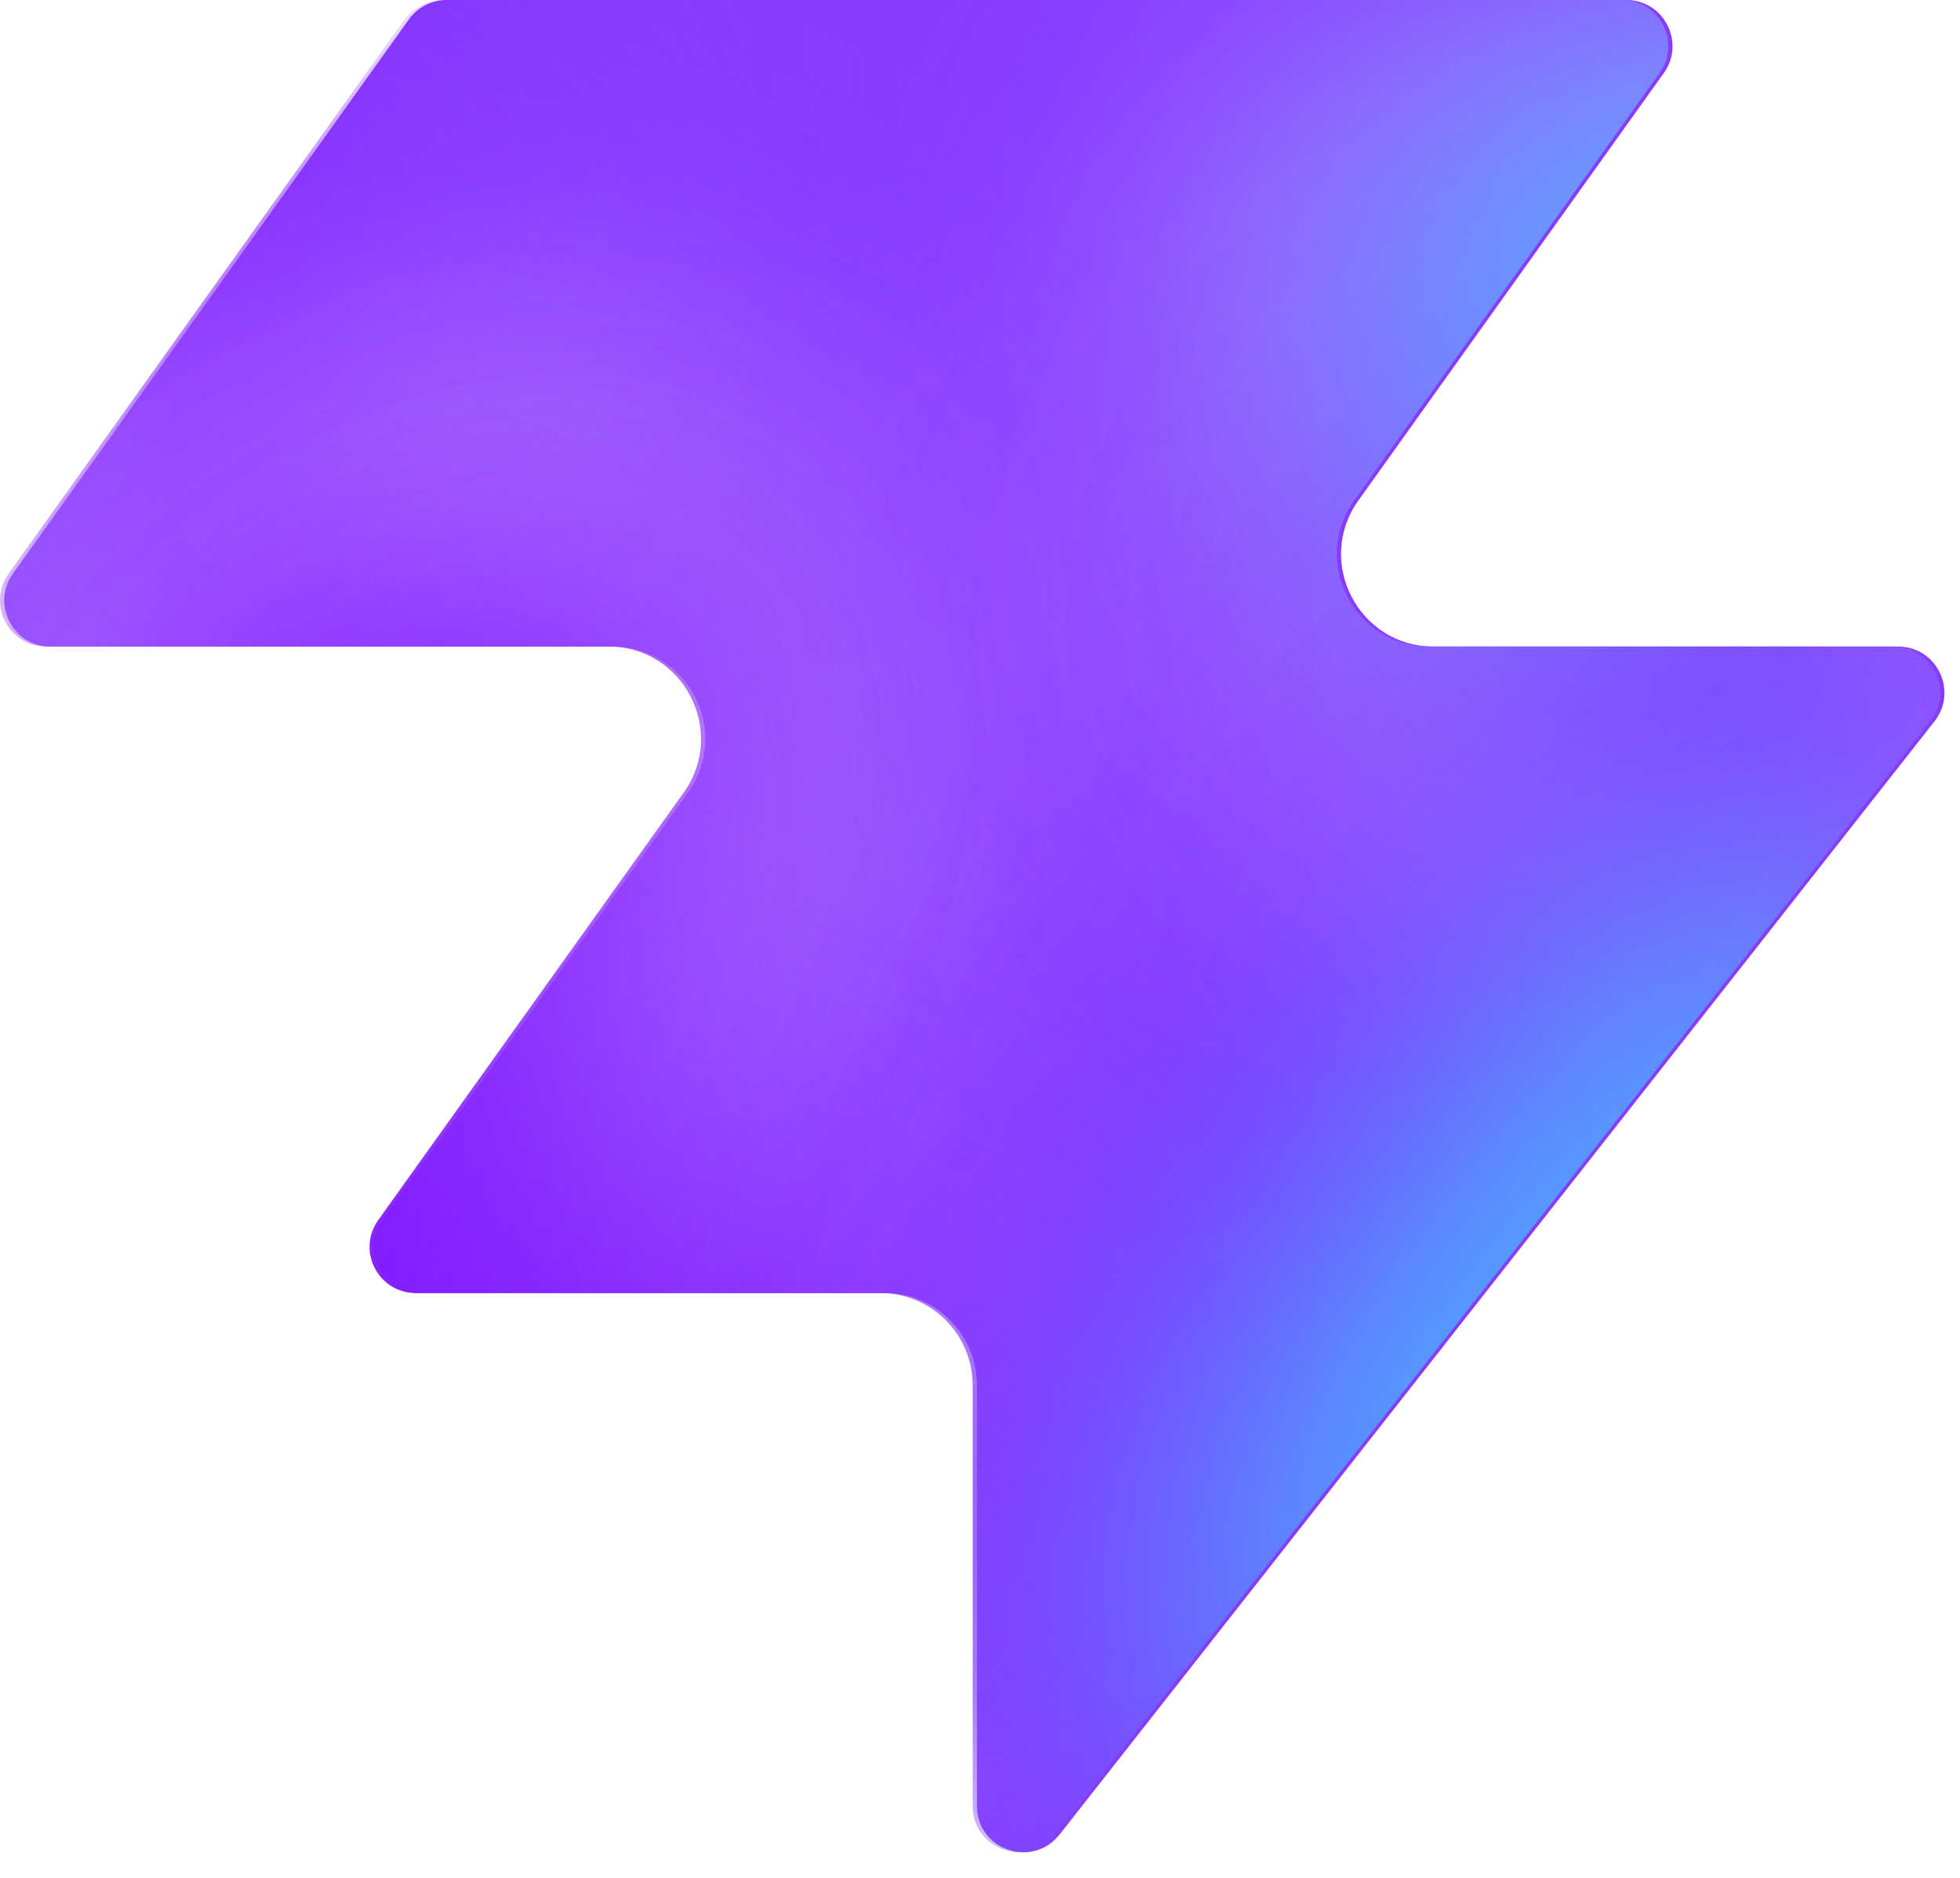
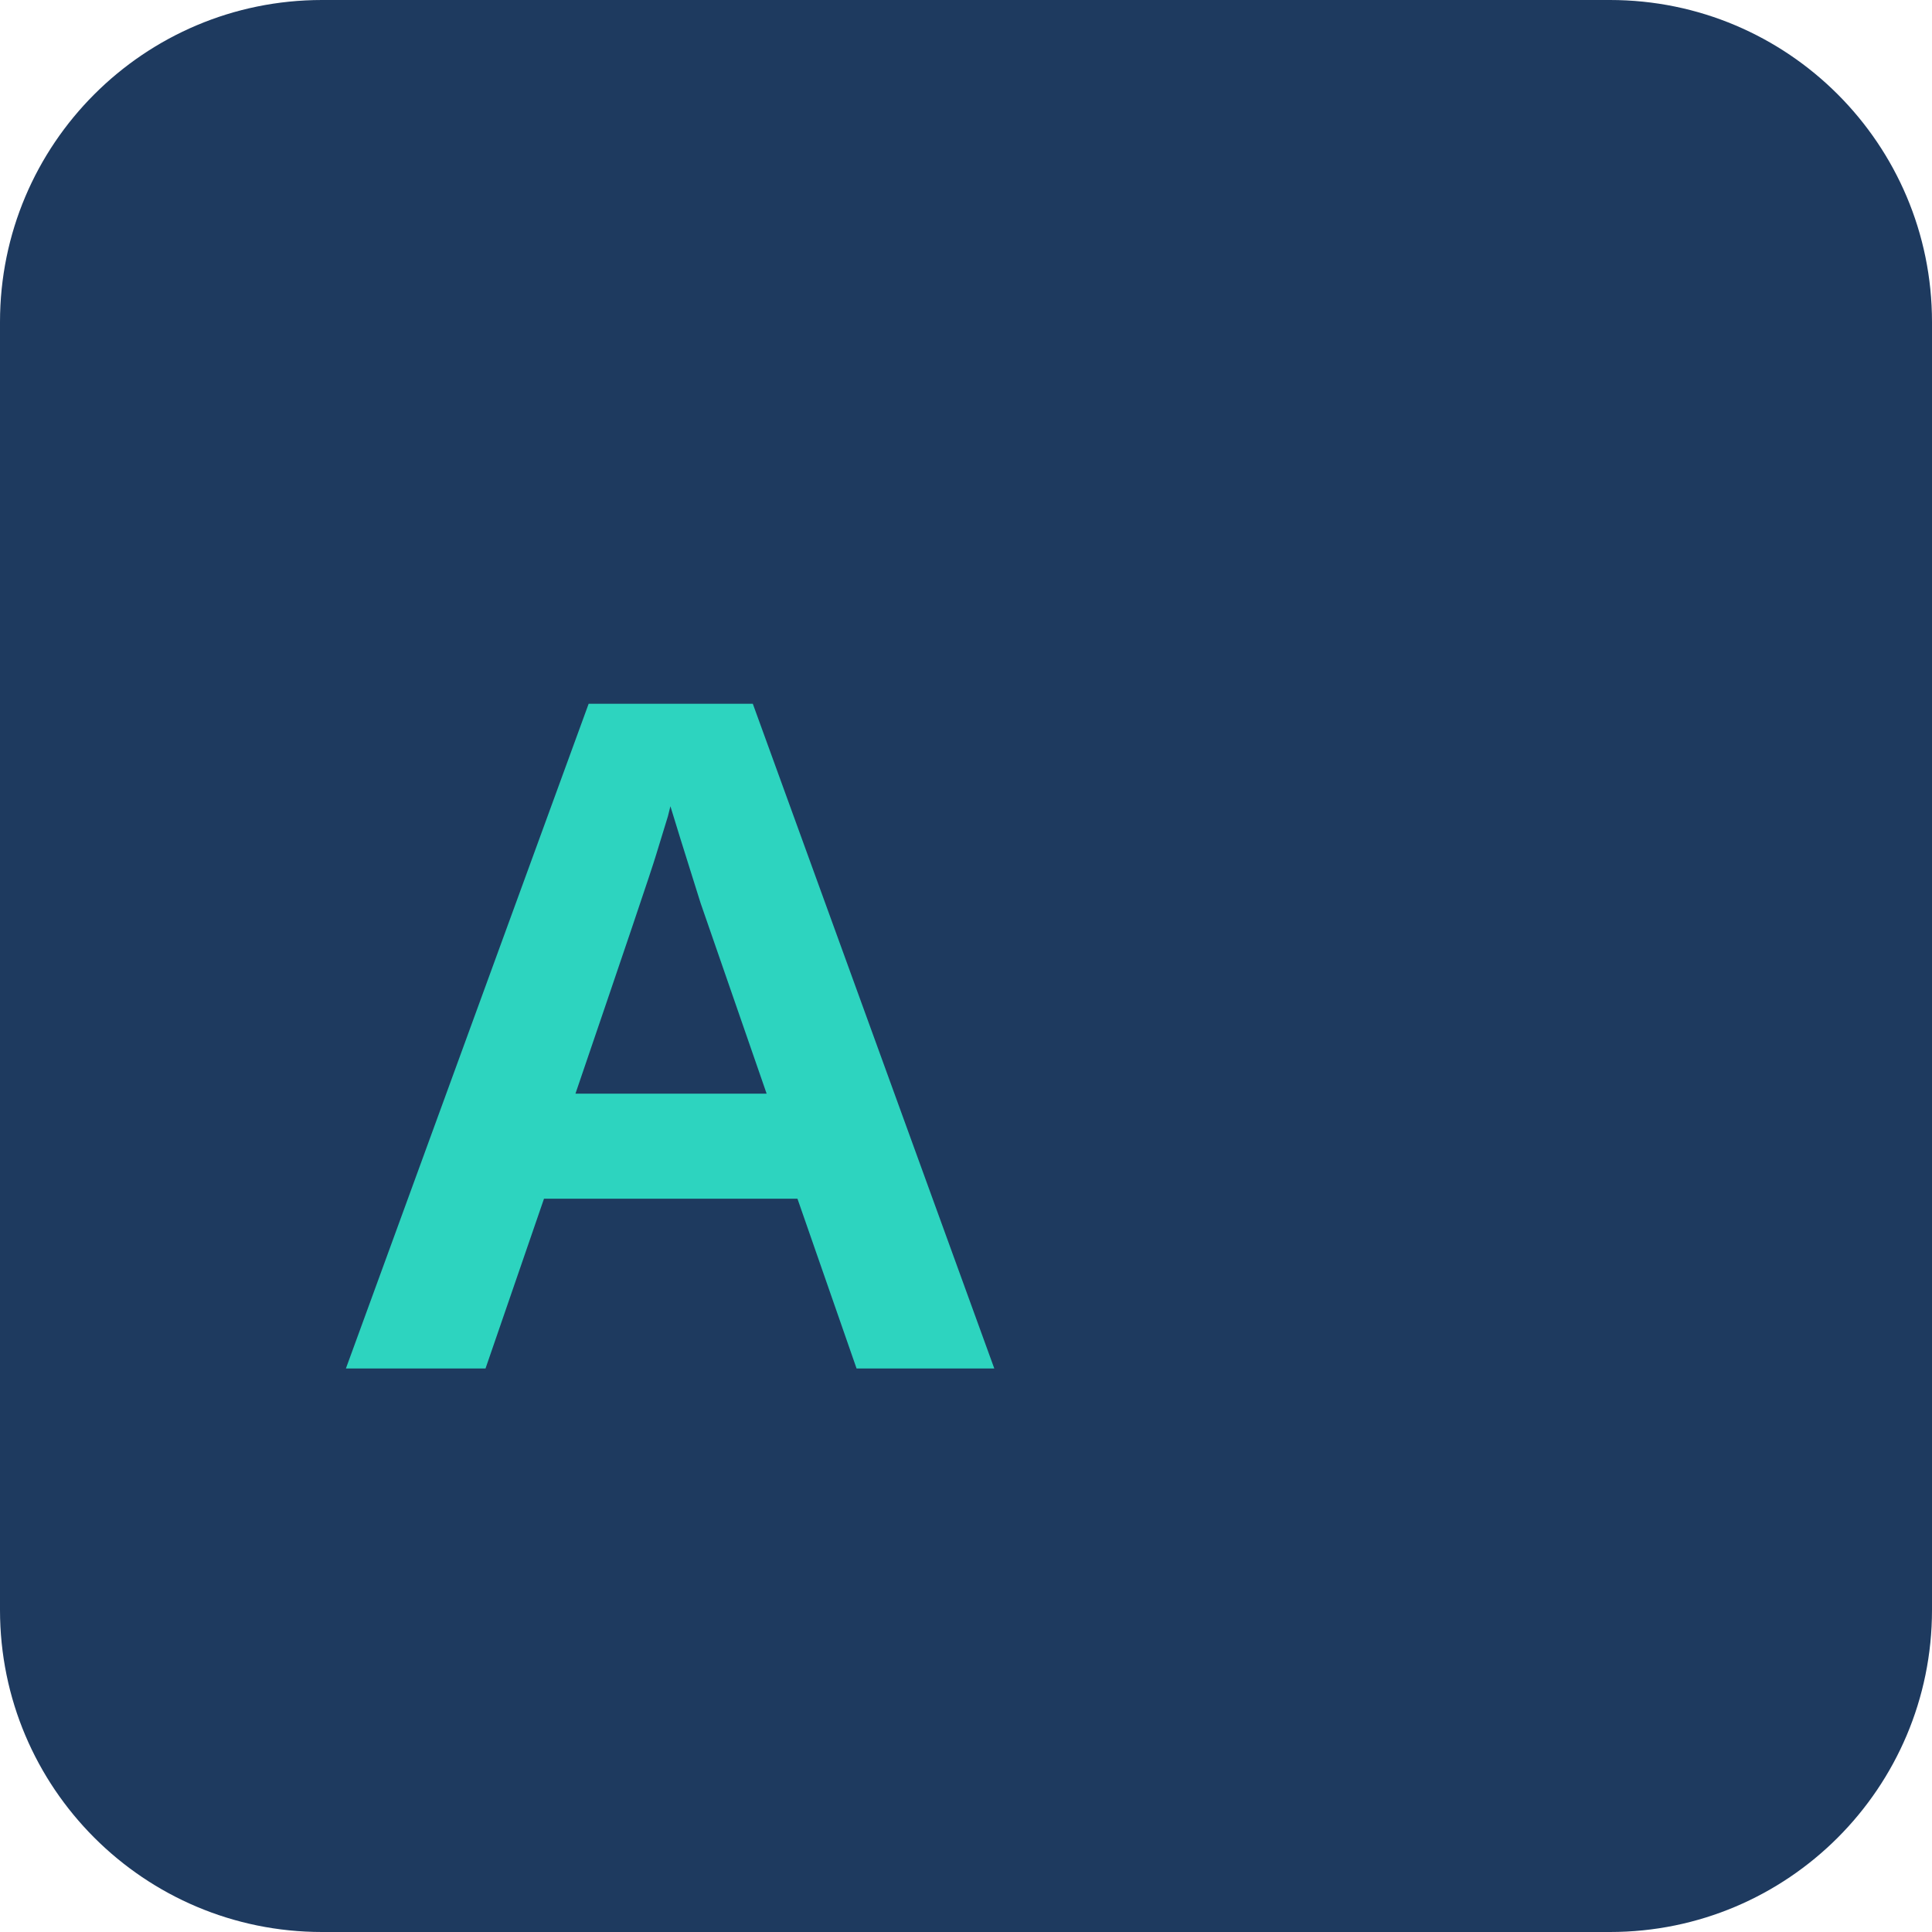
- <svg xmlns="http://www.w3.org/2000/svg" width="48" height="46" fill="none" viewBox="0 0 48 46">
-   <path fill="#863bff" d="M25.946 44.938c-.664.845-2.021.375-2.021-.698V33.937a2.26 2.26 0 0 0-2.262-2.262H10.287c-.92 0-1.456-1.04-.92-1.788l7.48-10.471c1.07-1.497 0-3.578-1.842-3.578H1.237c-.92 0-1.456-1.04-.92-1.788L10.013.474c.214-.297.556-.474.92-.474h28.894c.92 0 1.456 1.04.92 1.788l-7.48 10.471c-1.07 1.498 0 3.579 1.842 3.579h11.377c.943 0 1.473 1.088.89 1.83L25.947 44.94z" style="fill:#863bff;fill:color(display-p3 .525 .23 1);fill-opacity:1" />
-   <mask id="a" width="48" height="46" x="0" y="0" maskUnits="userSpaceOnUse" style="mask-type:alpha">
-     <path fill="#000" d="M25.842 44.938c-.664.844-2.021.375-2.021-.698V33.937a2.26 2.26 0 0 0-2.262-2.262H10.183c-.92 0-1.456-1.04-.92-1.788l7.48-10.471c1.07-1.498 0-3.579-1.842-3.579H1.133c-.92 0-1.456-1.04-.92-1.787L9.91.473c.214-.297.556-.474.92-.474h28.894c.92 0 1.456 1.04.92 1.788l-7.48 10.471c-1.07 1.498 0 3.578 1.842 3.578h11.377c.943 0 1.473 1.088.89 1.832L25.843 44.94z" style="fill:#000;fill-opacity:1" />
-   </mask>
-   <g mask="url(#a)">
-     <g filter="url(#b)">
-       <ellipse cx="5.508" cy="14.704" fill="#ede6ff" rx="5.508" ry="14.704" style="fill:#ede6ff;fill:color(display-p3 .927 .903 1);fill-opacity:1" transform="matrix(.00324 1 1 -.00324 -4.47 31.516)" />
-     </g>
-     <g filter="url(#c)">
-       <ellipse cx="10.399" cy="29.851" fill="#ede6ff" rx="10.399" ry="29.851" style="fill:#ede6ff;fill:color(display-p3 .927 .903 1);fill-opacity:1" transform="matrix(.00324 1 1 -.00324 -39.328 7.883)" />
-     </g>
-     <g filter="url(#d)">
-       <ellipse cx="5.508" cy="30.487" fill="#7e14ff" rx="5.508" ry="30.487" style="fill:#7e14ff;fill:color(display-p3 .492 .077 1);fill-opacity:1" transform="rotate(89.814 -25.913 -14.639)scale(1 -1)" />
-     </g>
-     <g filter="url(#e)">
-       <ellipse cx="5.508" cy="30.599" fill="#7e14ff" rx="5.508" ry="30.599" style="fill:#7e14ff;fill:color(display-p3 .492 .077 1);fill-opacity:1" transform="rotate(89.814 -32.644 -3.334)scale(1 -1)" />
-     </g>
-     <g filter="url(#f)">
-       <ellipse cx="5.508" cy="30.599" fill="#7e14ff" rx="5.508" ry="30.599" style="fill:#7e14ff;fill:color(display-p3 .492 .077 1);fill-opacity:1" transform="matrix(.00324 1 1 -.00324 -34.34 30.47)" />
-     </g>
-     <g filter="url(#g)">
-       <ellipse cx="14.072" cy="22.078" fill="#ede6ff" rx="14.072" ry="22.078" style="fill:#ede6ff;fill:color(display-p3 .927 .903 1);fill-opacity:1" transform="rotate(93.35 24.506 48.493)scale(-1 1)" />
-     </g>
-     <g filter="url(#h)">
-       <ellipse cx="3.47" cy="21.501" fill="#7e14ff" rx="3.47" ry="21.501" style="fill:#7e14ff;fill:color(display-p3 .492 .077 1);fill-opacity:1" transform="rotate(89.009 28.708 47.59)scale(-1 1)" />
-     </g>
-     <g filter="url(#i)">
-       <ellipse cx="3.47" cy="21.501" fill="#7e14ff" rx="3.47" ry="21.501" style="fill:#7e14ff;fill:color(display-p3 .492 .077 1);fill-opacity:1" transform="rotate(89.009 28.708 47.59)scale(-1 1)" />
-     </g>
-     <g filter="url(#j)">
-       <ellipse cx=".387" cy="8.972" fill="#7e14ff" rx="4.407" ry="29.108" style="fill:#7e14ff;fill:color(display-p3 .492 .077 1);fill-opacity:1" transform="rotate(39.51 .387 8.972)" />
-     </g>
-     <g filter="url(#k)">
-       <ellipse cx="47.523" cy="-6.092" fill="#7e14ff" rx="4.407" ry="29.108" style="fill:#7e14ff;fill:color(display-p3 .492 .077 1);fill-opacity:1" transform="rotate(37.892 47.523 -6.092)" />
-     </g>
-     <g filter="url(#l)">
-       <ellipse cx="41.412" cy="6.333" fill="#47bfff" rx="5.971" ry="9.665" style="fill:#47bfff;fill:color(display-p3 .28 .748 1);fill-opacity:1" transform="rotate(37.892 41.412 6.333)" />
-     </g>
-     <g filter="url(#m)">
-       <ellipse cx="-1.879" cy="38.332" fill="#7e14ff" rx="4.407" ry="29.108" style="fill:#7e14ff;fill:color(display-p3 .492 .077 1);fill-opacity:1" transform="rotate(37.892 -1.88 38.332)" />
-     </g>
-     <g filter="url(#n)">
-       <ellipse cx="-1.879" cy="38.332" fill="#7e14ff" rx="4.407" ry="29.108" style="fill:#7e14ff;fill:color(display-p3 .492 .077 1);fill-opacity:1" transform="rotate(37.892 -1.88 38.332)" />
-     </g>
-     <g filter="url(#o)">
-       <ellipse cx="35.651" cy="29.907" fill="#7e14ff" rx="4.407" ry="29.108" style="fill:#7e14ff;fill:color(display-p3 .492 .077 1);fill-opacity:1" transform="rotate(37.892 35.651 29.907)" />
-     </g>
-     <g filter="url(#p)">
-       <ellipse cx="38.418" cy="32.4" fill="#47bfff" rx="5.971" ry="15.297" style="fill:#47bfff;fill:color(display-p3 .28 .748 1);fill-opacity:1" transform="rotate(37.892 38.418 32.4)" />
-     </g>
-   </g>
-   <defs>
-     <filter id="b" width="60.045" height="41.654" x="-19.77" y="16.149" color-interpolation-filters="sRGB" filterUnits="userSpaceOnUse">
-       <feFlood flood-opacity="0" result="BackgroundImageFix" />
-       <feBlend in="SourceGraphic" in2="BackgroundImageFix" result="shape" />
-       <feGaussianBlur result="effect1_foregroundBlur_2002_17158" stdDeviation="7.659" />
-     </filter>
-     <filter id="c" width="90.34" height="51.437" x="-54.613" y="-7.533" color-interpolation-filters="sRGB" filterUnits="userSpaceOnUse">
-       <feFlood flood-opacity="0" result="BackgroundImageFix" />
-       <feBlend in="SourceGraphic" in2="BackgroundImageFix" result="shape" />
-       <feGaussianBlur result="effect1_foregroundBlur_2002_17158" stdDeviation="7.659" />
-     </filter>
-     <filter id="d" width="79.355" height="29.4" x="-49.64" y="2.03" color-interpolation-filters="sRGB" filterUnits="userSpaceOnUse">
-       <feFlood flood-opacity="0" result="BackgroundImageFix" />
-       <feBlend in="SourceGraphic" in2="BackgroundImageFix" result="shape" />
-       <feGaussianBlur result="effect1_foregroundBlur_2002_17158" stdDeviation="4.596" />
-     </filter>
-     <filter id="e" width="79.579" height="29.4" x="-45.045" y="20.029" color-interpolation-filters="sRGB" filterUnits="userSpaceOnUse">
-       <feFlood flood-opacity="0" result="BackgroundImageFix" />
-       <feBlend in="SourceGraphic" in2="BackgroundImageFix" result="shape" />
-       <feGaussianBlur result="effect1_foregroundBlur_2002_17158" stdDeviation="4.596" />
-     </filter>
-     <filter id="f" width="79.579" height="29.4" x="-43.513" y="21.178" color-interpolation-filters="sRGB" filterUnits="userSpaceOnUse">
-       <feFlood flood-opacity="0" result="BackgroundImageFix" />
-       <feBlend in="SourceGraphic" in2="BackgroundImageFix" result="shape" />
-       <feGaussianBlur result="effect1_foregroundBlur_2002_17158" stdDeviation="4.596" />
-     </filter>
-     <filter id="g" width="74.749" height="58.852" x="15.756" y="-17.901" color-interpolation-filters="sRGB" filterUnits="userSpaceOnUse">
-       <feFlood flood-opacity="0" result="BackgroundImageFix" />
-       <feBlend in="SourceGraphic" in2="BackgroundImageFix" result="shape" />
-       <feGaussianBlur result="effect1_foregroundBlur_2002_17158" stdDeviation="7.659" />
-     </filter>
-     <filter id="h" width="61.377" height="25.362" x="23.548" y="2.284" color-interpolation-filters="sRGB" filterUnits="userSpaceOnUse">
-       <feFlood flood-opacity="0" result="BackgroundImageFix" />
-       <feBlend in="SourceGraphic" in2="BackgroundImageFix" result="shape" />
-       <feGaussianBlur result="effect1_foregroundBlur_2002_17158" stdDeviation="4.596" />
-     </filter>
-     <filter id="i" width="61.377" height="25.362" x="23.548" y="2.284" color-interpolation-filters="sRGB" filterUnits="userSpaceOnUse">
-       <feFlood flood-opacity="0" result="BackgroundImageFix" />
-       <feBlend in="SourceGraphic" in2="BackgroundImageFix" result="shape" />
-       <feGaussianBlur result="effect1_foregroundBlur_2002_17158" stdDeviation="4.596" />
-     </filter>
-     <filter id="j" width="56.045" height="63.649" x="-27.636" y="-22.853" color-interpolation-filters="sRGB" filterUnits="userSpaceOnUse">
-       <feFlood flood-opacity="0" result="BackgroundImageFix" />
-       <feBlend in="SourceGraphic" in2="BackgroundImageFix" result="shape" />
-       <feGaussianBlur result="effect1_foregroundBlur_2002_17158" stdDeviation="4.596" />
-     </filter>
-     <filter id="k" width="54.814" height="64.646" x="20.116" y="-38.415" color-interpolation-filters="sRGB" filterUnits="userSpaceOnUse">
-       <feFlood flood-opacity="0" result="BackgroundImageFix" />
-       <feBlend in="SourceGraphic" in2="BackgroundImageFix" result="shape" />
-       <feGaussianBlur result="effect1_foregroundBlur_2002_17158" stdDeviation="4.596" />
-     </filter>
-     <filter id="l" width="33.541" height="35.313" x="24.641" y="-11.323" color-interpolation-filters="sRGB" filterUnits="userSpaceOnUse">
-       <feFlood flood-opacity="0" result="BackgroundImageFix" />
-       <feBlend in="SourceGraphic" in2="BackgroundImageFix" result="shape" />
-       <feGaussianBlur result="effect1_foregroundBlur_2002_17158" stdDeviation="4.596" />
-     </filter>
-     <filter id="m" width="54.814" height="64.646" x="-29.286" y="6.009" color-interpolation-filters="sRGB" filterUnits="userSpaceOnUse">
-       <feFlood flood-opacity="0" result="BackgroundImageFix" />
-       <feBlend in="SourceGraphic" in2="BackgroundImageFix" result="shape" />
-       <feGaussianBlur result="effect1_foregroundBlur_2002_17158" stdDeviation="4.596" />
-     </filter>
-     <filter id="n" width="54.814" height="64.646" x="-29.286" y="6.009" color-interpolation-filters="sRGB" filterUnits="userSpaceOnUse">
-       <feFlood flood-opacity="0" result="BackgroundImageFix" />
-       <feBlend in="SourceGraphic" in2="BackgroundImageFix" result="shape" />
-       <feGaussianBlur result="effect1_foregroundBlur_2002_17158" stdDeviation="4.596" />
-     </filter>
-     <filter id="o" width="54.814" height="64.646" x="8.244" y="-2.416" color-interpolation-filters="sRGB" filterUnits="userSpaceOnUse">
-       <feFlood flood-opacity="0" result="BackgroundImageFix" />
-       <feBlend in="SourceGraphic" in2="BackgroundImageFix" result="shape" />
-       <feGaussianBlur result="effect1_foregroundBlur_2002_17158" stdDeviation="4.596" />
-     </filter>
-     <filter id="p" width="39.409" height="43.623" x="18.713" y="10.588" color-interpolation-filters="sRGB" filterUnits="userSpaceOnUse">
-       <feFlood flood-opacity="0" result="BackgroundImageFix" />
-       <feBlend in="SourceGraphic" in2="BackgroundImageFix" result="shape" />
-       <feGaussianBlur result="effect1_foregroundBlur_2002_17158" stdDeviation="4.596" />
-     </filter>
-   </defs>
+ <svg xmlns="http://www.w3.org/2000/svg" viewBox="0 0 48 48" fill="none">
+   <rect width="48" height="48" rx="8" fill="#1e3a5f" />
+   <text x="8" y="34" font-size="24" font-family="Arial" font-weight="bold" fill="#2dd4bf">A</text>
</svg>
